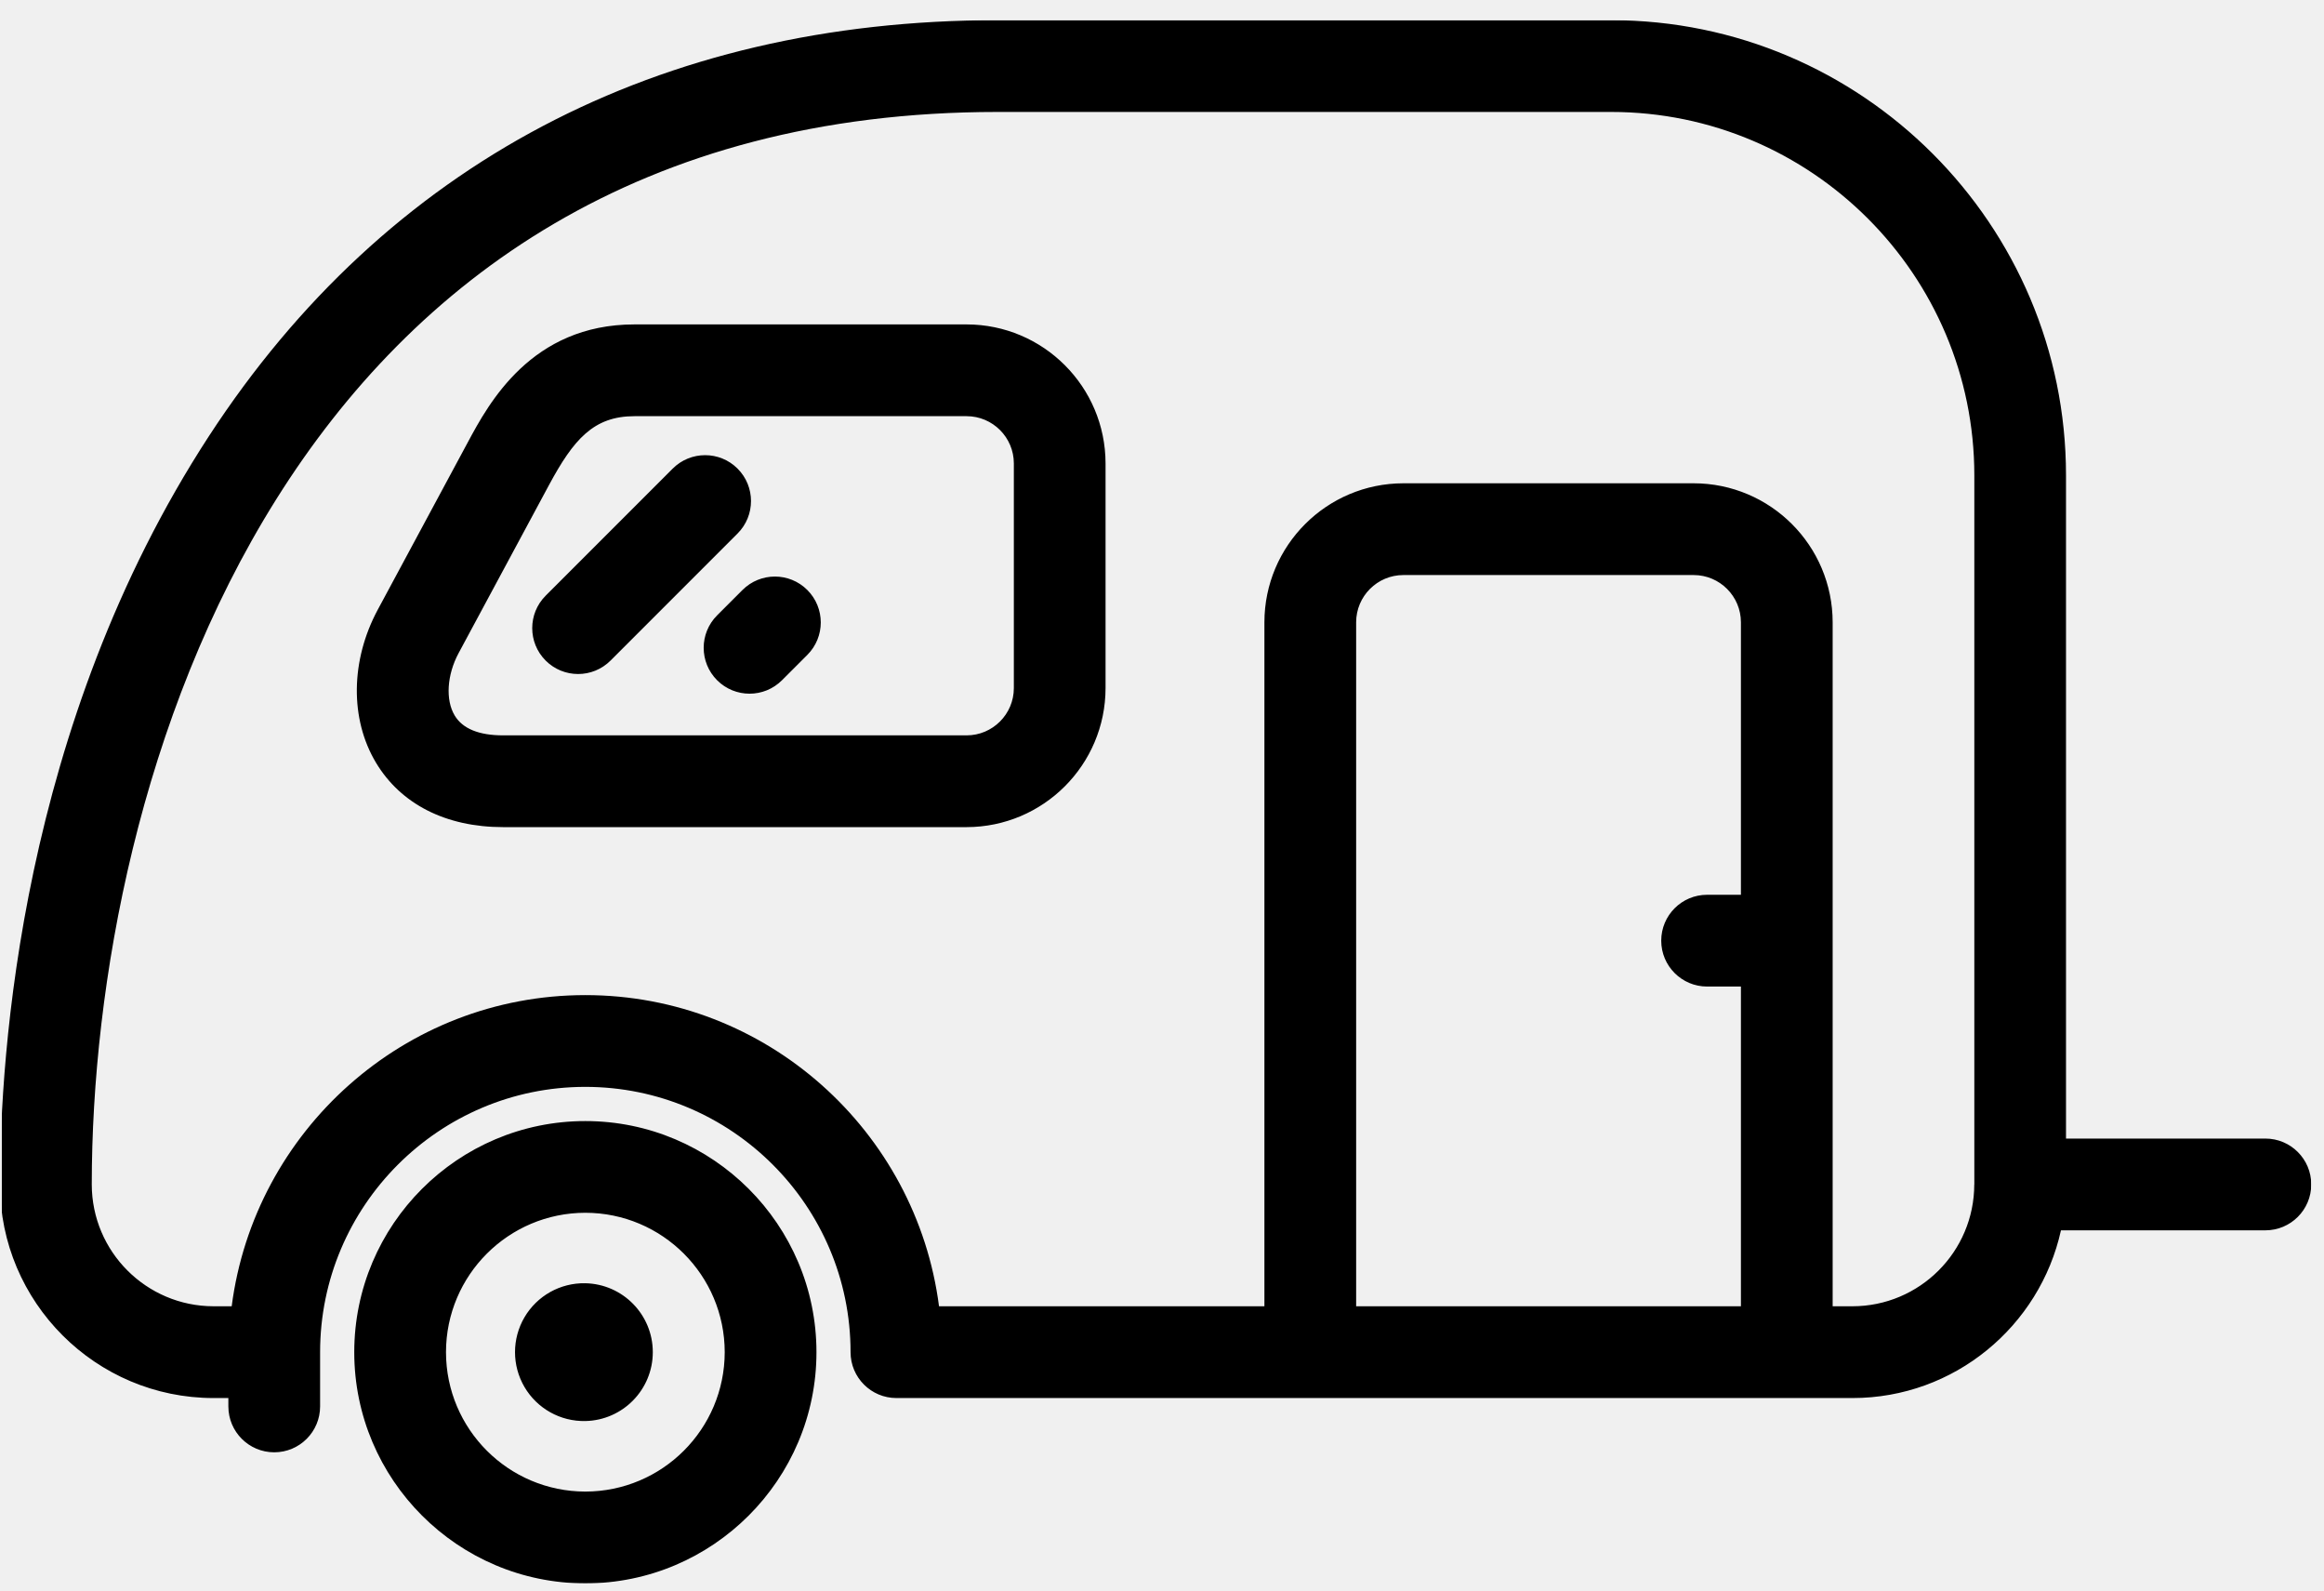
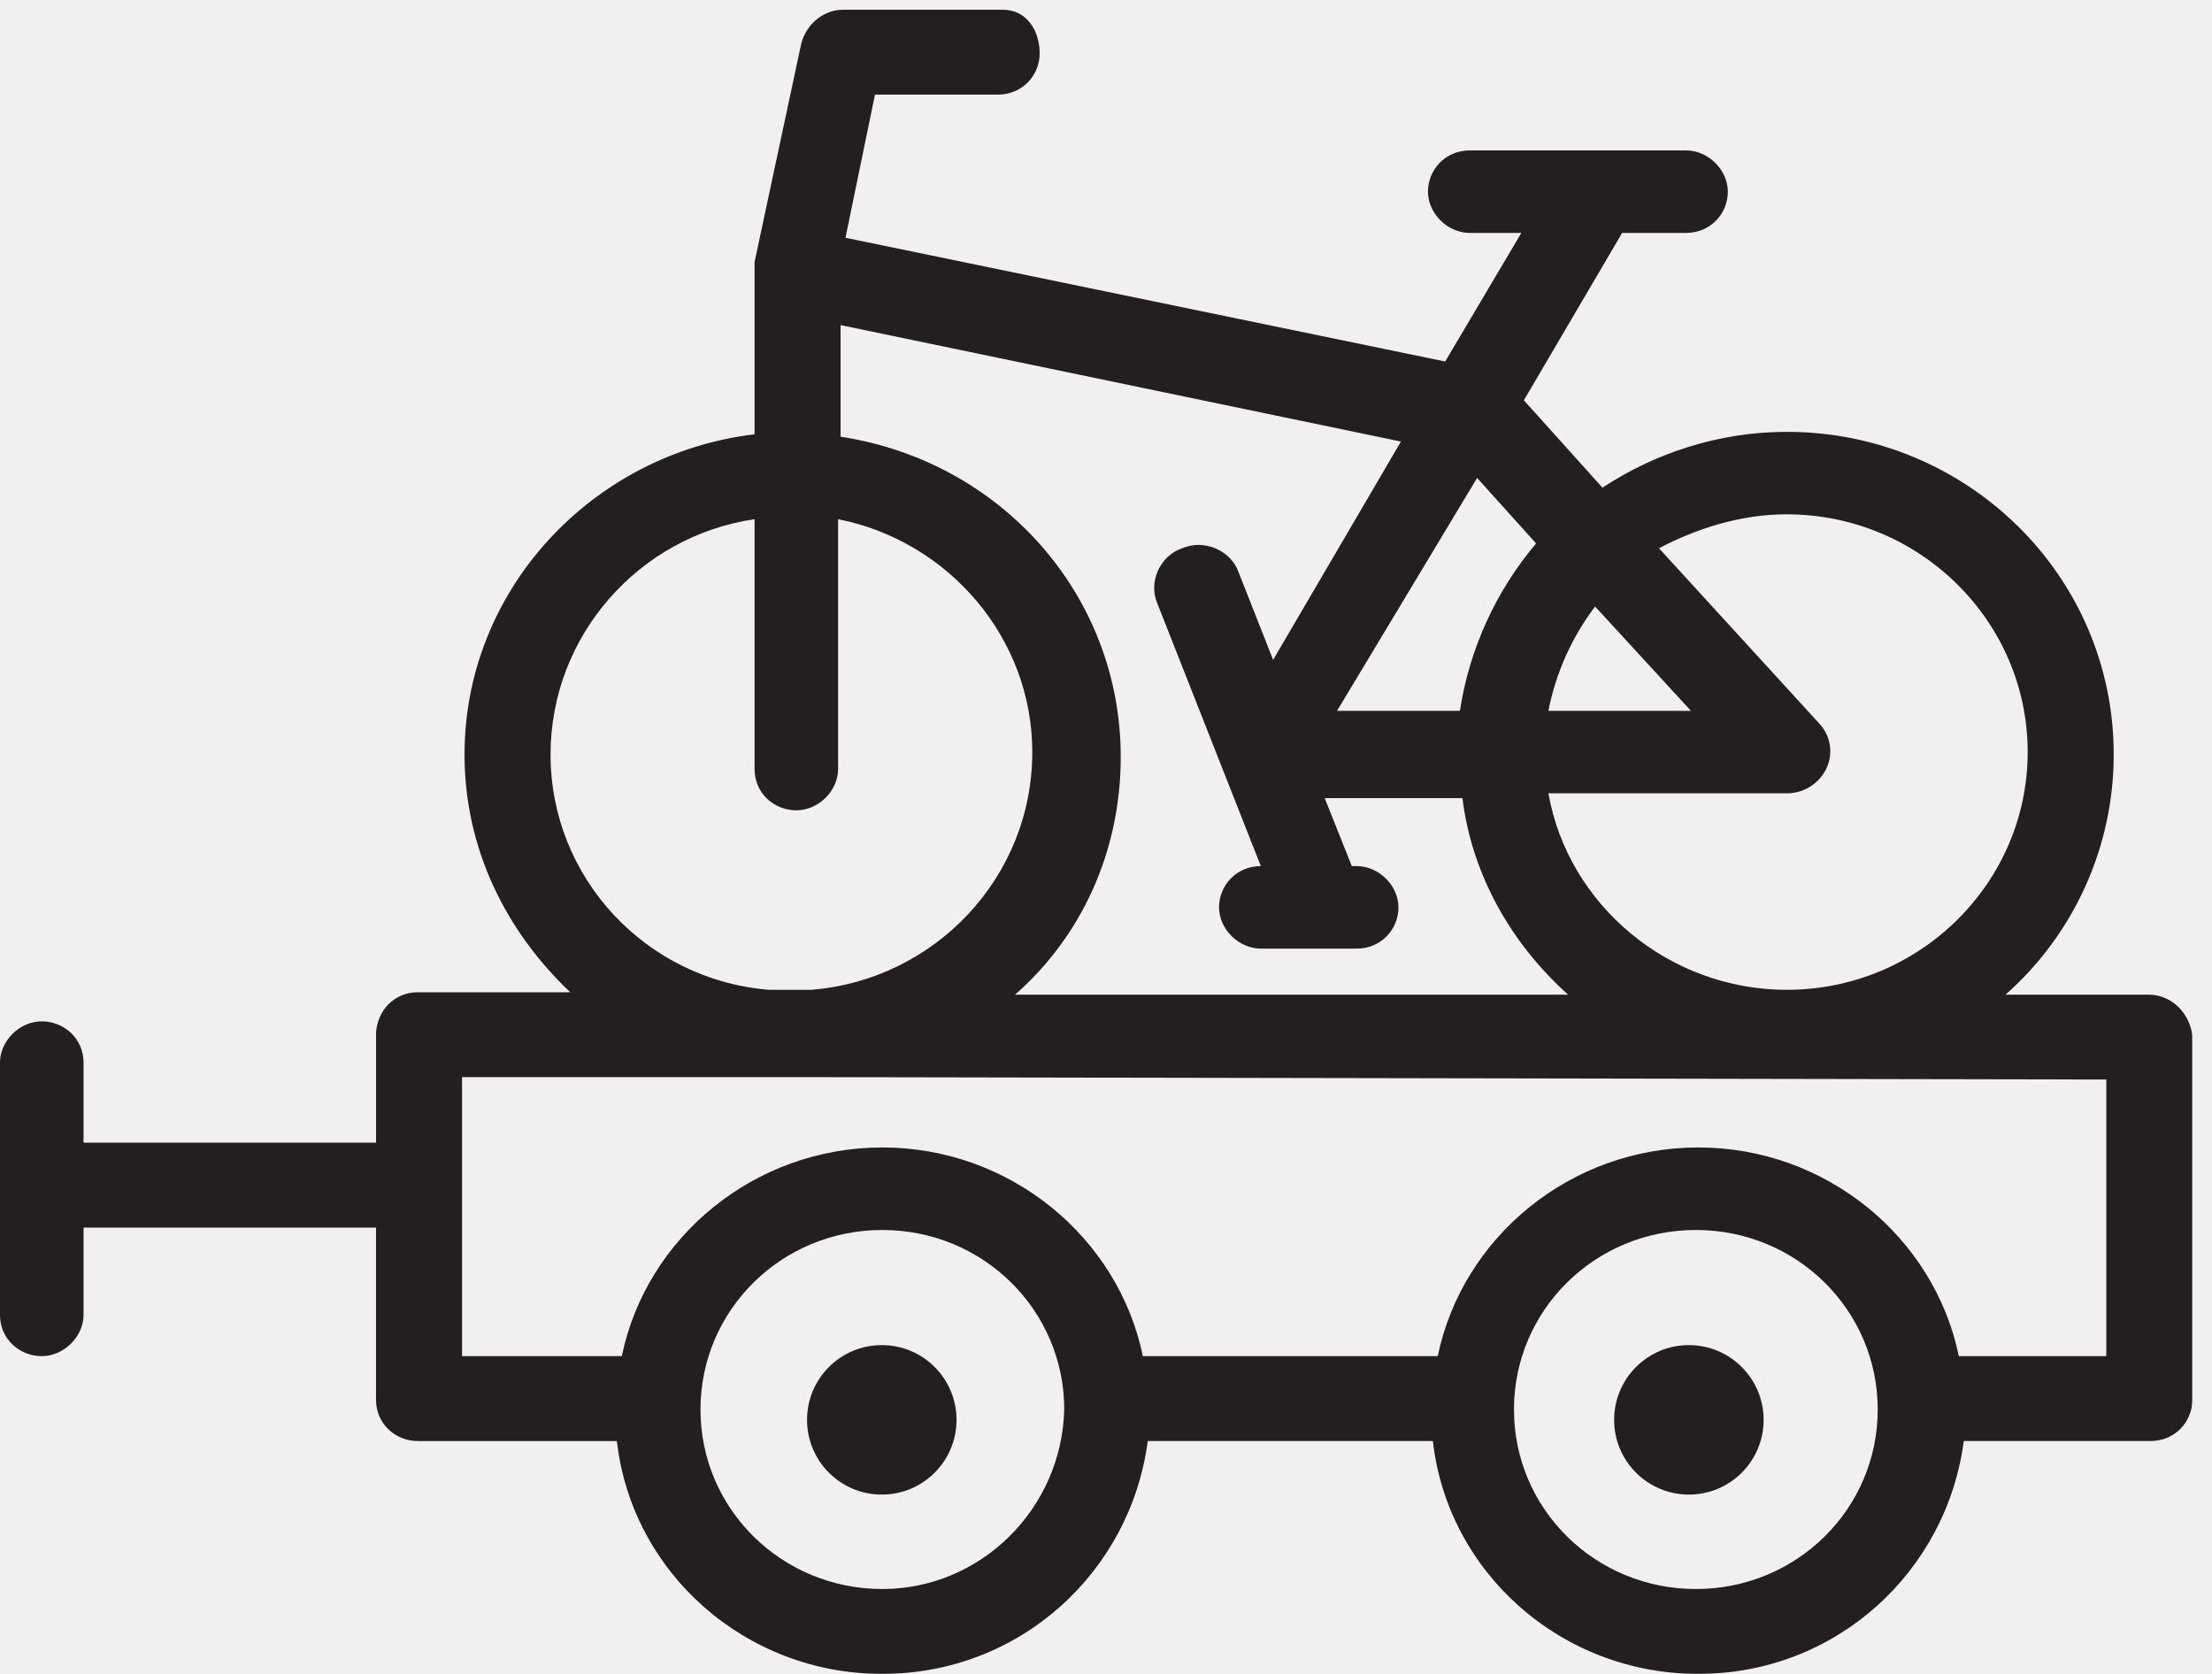
- <svg xmlns="http://www.w3.org/2000/svg" xmlns:xlink="http://www.w3.org/1999/xlink" width="76" height="52" viewBox="0 0 76 52">
+ <svg xmlns="http://www.w3.org/2000/svg" xmlns:xlink="http://www.w3.org/1999/xlink" width="74" height="56" viewBox="0 0 74 56">
  <defs>
-     <path id="a" d="M.06 52h75.523V.895H.06z" />
+     <path id="a" d="M36.671 56h36.671V.325H0V56z" />
  </defs>
  <g fill="none" fill-rule="evenodd">
-     <path stroke="#000" d="M-48.5-2935.735h730v4639h-730z" />
-     <g transform="translate(0 -.235)">
-       <mask id="b" fill="#fff">
-         <use xlink:href="#a" />
-       </mask>
-       <path d="M24.28 19.524l-.829.829a1.5 1.5 0 1 0 2.122 2.121l.829-.829a1.5 1.5 0 1 0-2.122-2.121zm-.16-3.969a1.5 1.5 0 0 0-2.121 0l-4.155 4.155a1.5 1.5 0 1 0 2.122 2.121l4.155-4.155a1.5 1.5 0 0 0-.001-2.121zm9.035 7.176c0 .852-.693 1.545-1.545 1.545H16.453c-.793 0-1.327-.219-1.585-.651-.304-.509-.252-1.327.128-2.035l2.955-5.493c.806-1.497 1.46-2.256 2.798-2.256H31.61c.852 0 1.545.693 1.545 1.545v7.345zm-1.545-11.89H20.749c-3.375 0-4.77 2.589-5.44 3.834l-2.956 5.494c-.89 1.655-.913 3.569-.061 4.995.814 1.362 2.292 2.112 4.16 2.112h15.157a4.55 4.55 0 0 0 4.545-4.545v-7.346a4.549 4.549 0 0 0-4.544-4.544zM19.142 48.999a4.563 4.563 0 0 1-4.557-4.558 4.562 4.562 0 0 1 4.557-4.557 4.563 4.563 0 0 1 4.558 4.557 4.564 4.564 0 0 1-4.558 4.558zm0-12.113c-4.167 0-7.557 3.389-7.557 7.556S14.975 52 19.142 52s7.558-3.391 7.558-7.558-3.391-7.556-7.558-7.556zm45.421 2.072a3.988 3.988 0 0 1-3.984 3.983h-.647V20.58a4.55 4.55 0 0 0-4.545-4.545h-9.494a4.55 4.55 0 0 0-4.544 4.545v22.361H30.708c-.74-5.729-5.639-10.173-11.566-10.173-5.927 0-10.825 4.444-11.565 10.173h-.592a3.988 3.988 0 0 1-3.984-3.983c0-13.023 6.239-35.063 29.623-35.063h20.063c6.55 0 11.878 5.33 11.878 11.881v23.182h-.002zm-7.631-9.47h-1.106a1.5 1.5 0 0 0 0 3h1.106v10.453H44.349V20.58c0-.852.692-1.545 1.544-1.545h9.494c.852 0 1.545.693 1.545 1.545v8.908zm17.151 7.97h-6.52V15.776C67.563 7.57 60.889.895 52.685.895H32.623c-11.075 0-19.992 4.701-25.788 13.594C.666 23.955 0 34.754 0 38.958c0 3.851 3.133 6.983 6.984 6.983h.484v.274a1.5 1.5 0 1 0 3 0v-1.774c0-4.782 3.891-8.673 8.673-8.673 4.783 0 8.674 3.891 8.674 8.673a1.5 1.5 0 0 0 1.5 1.5h31.264c3.336 0 6.129-2.352 6.819-5.483h6.685a1.5 1.5 0 0 0 0-3zm-54.941 4.73a2.253 2.253 0 1 0 .001 4.505 2.253 2.253 0 0 0-.001-4.505z" fill="#000" mask="url(#b)" />
+     <path stroke="#000" d="M-48.5-2933.5h730v4639h-730z" />
+     <g>
+       <g>
+         <mask id="b" fill="#fff">
+           <use xlink:href="#a" />
+         </mask>
+         <path d="M70.465 45.368H65.53c-.822-3.977-4.44-6.98-8.716-6.98-4.275 0-7.892 3.003-8.715 6.98h-9.866c-.823-3.977-4.441-6.98-8.716-6.98-4.275 0-7.893 3.003-8.715 6.98h-5.345v-9.333h11.757l43.25.08v9.253zM56.734 53.16c-3.372 0-6.086-2.678-6.086-6.005 0-3.328 2.714-6.006 6.086-6.006 3.37 0 6.083 2.678 6.083 6.006 0 3.327-2.713 6.005-6.083 6.005zm-27.216 0c-3.371 0-6.084-2.678-6.084-6.005 0-3.328 2.713-6.006 6.084-6.006 3.371 0 6.085 2.678 6.085 6.006-.083 3.327-2.796 6.005-6.085 6.005zm-11.1-27.918c0-3.977 2.96-7.305 6.825-7.873v8.36c0 .811.657 1.38 1.397 1.38s1.397-.65 1.397-1.38v-8.36c3.7.73 6.497 3.977 6.497 7.791 0 4.22-3.29 7.63-7.4 7.954h-1.398c-4.111-.325-7.318-3.733-7.318-7.872zm24.173-3.166l-1.151-2.921c-.247-.73-1.15-1.137-1.892-.812-.739.244-1.15 1.136-.822 1.867l3.454 8.765c-.822 0-1.398.65-1.398 1.38 0 .73.658 1.38 1.398 1.38h3.207c.822 0 1.397-.65 1.397-1.38 0-.73-.658-1.38-1.397-1.38h-.164l-.906-2.273h4.606c.328 2.598 1.644 4.87 3.535 6.574h-18.5c2.22-1.947 3.535-4.788 3.535-7.953 0-5.438-4.028-9.902-9.373-10.713v-3.734l18.747 3.896-4.276 7.304zm6.824-6.087l1.974 2.192a11.346 11.346 0 0 0-2.55 5.6h-4.11l4.686-7.792zm7.154 7.792H51.8a8.476 8.476 0 0 1 1.562-3.49l3.207 3.49zm3.207-6.574c4.44 0 8.058 3.57 8.058 7.953 0 4.383-3.619 7.954-8.058 7.954-3.948 0-7.318-2.84-7.976-6.574h7.976c.575 0 1.069-.325 1.315-.811a1.353 1.353 0 0 0-.246-1.542L55.5 18.342c1.234-.65 2.714-1.136 4.276-1.136zm12.086 16.07h-4.77a10.722 10.722 0 0 0 3.62-8.035c0-6.006-4.934-10.795-10.936-10.795-2.303 0-4.44.73-6.167 1.867l-2.63-2.922 3.288-5.6h2.137c.822 0 1.399-.649 1.399-1.38 0-.73-.658-1.38-1.399-1.38h-7.235c-.822 0-1.398.65-1.398 1.38 0 .731.657 1.38 1.398 1.38h1.726l-2.548 4.302-20.062-4.14.986-4.788h4.11c.823 0 1.4-.65 1.4-1.38 0-.73-.412-1.46-1.234-1.46h-5.344c-.658 0-1.234.487-1.399 1.136l-1.561 7.304v5.763c-5.428.649-9.703 5.194-9.703 10.713 0 3.165 1.397 5.924 3.536 7.953h-5.098c-.411 0-.74.163-.987.406-.246.243-.41.65-.41.974v3.652H2.795v-2.678c0-.812-.659-1.38-1.398-1.38-.74 0-1.398.65-1.398 1.38v8.44c0 .812.658 1.38 1.398 1.38.74 0 1.398-.65 1.398-1.38v-2.921h9.784v5.762c0 .812.657 1.38 1.398 1.38h6.66C21.13 52.59 24.913 56 29.517 56c4.605 0 8.305-3.409 8.88-7.791h9.538C48.428 52.59 52.21 56 56.816 56c4.604 0 8.304-3.409 8.88-7.791h6.249c.822 0 1.398-.65 1.398-1.38V34.655c-.083-.73-.659-1.38-1.481-1.38z" fill="#231F20" mask="url(#b)" />
+       </g>
+       <path d="M29.5 45a2.5 2.5 0 1 1-.001 5.001A2.5 2.5 0 0 1 29.5 45M56.5 45a2.5 2.5 0 1 1-.001 5.001A2.5 2.5 0 0 1 56.5 45" fill="#231F20" />
    </g>
  </g>
</svg>
